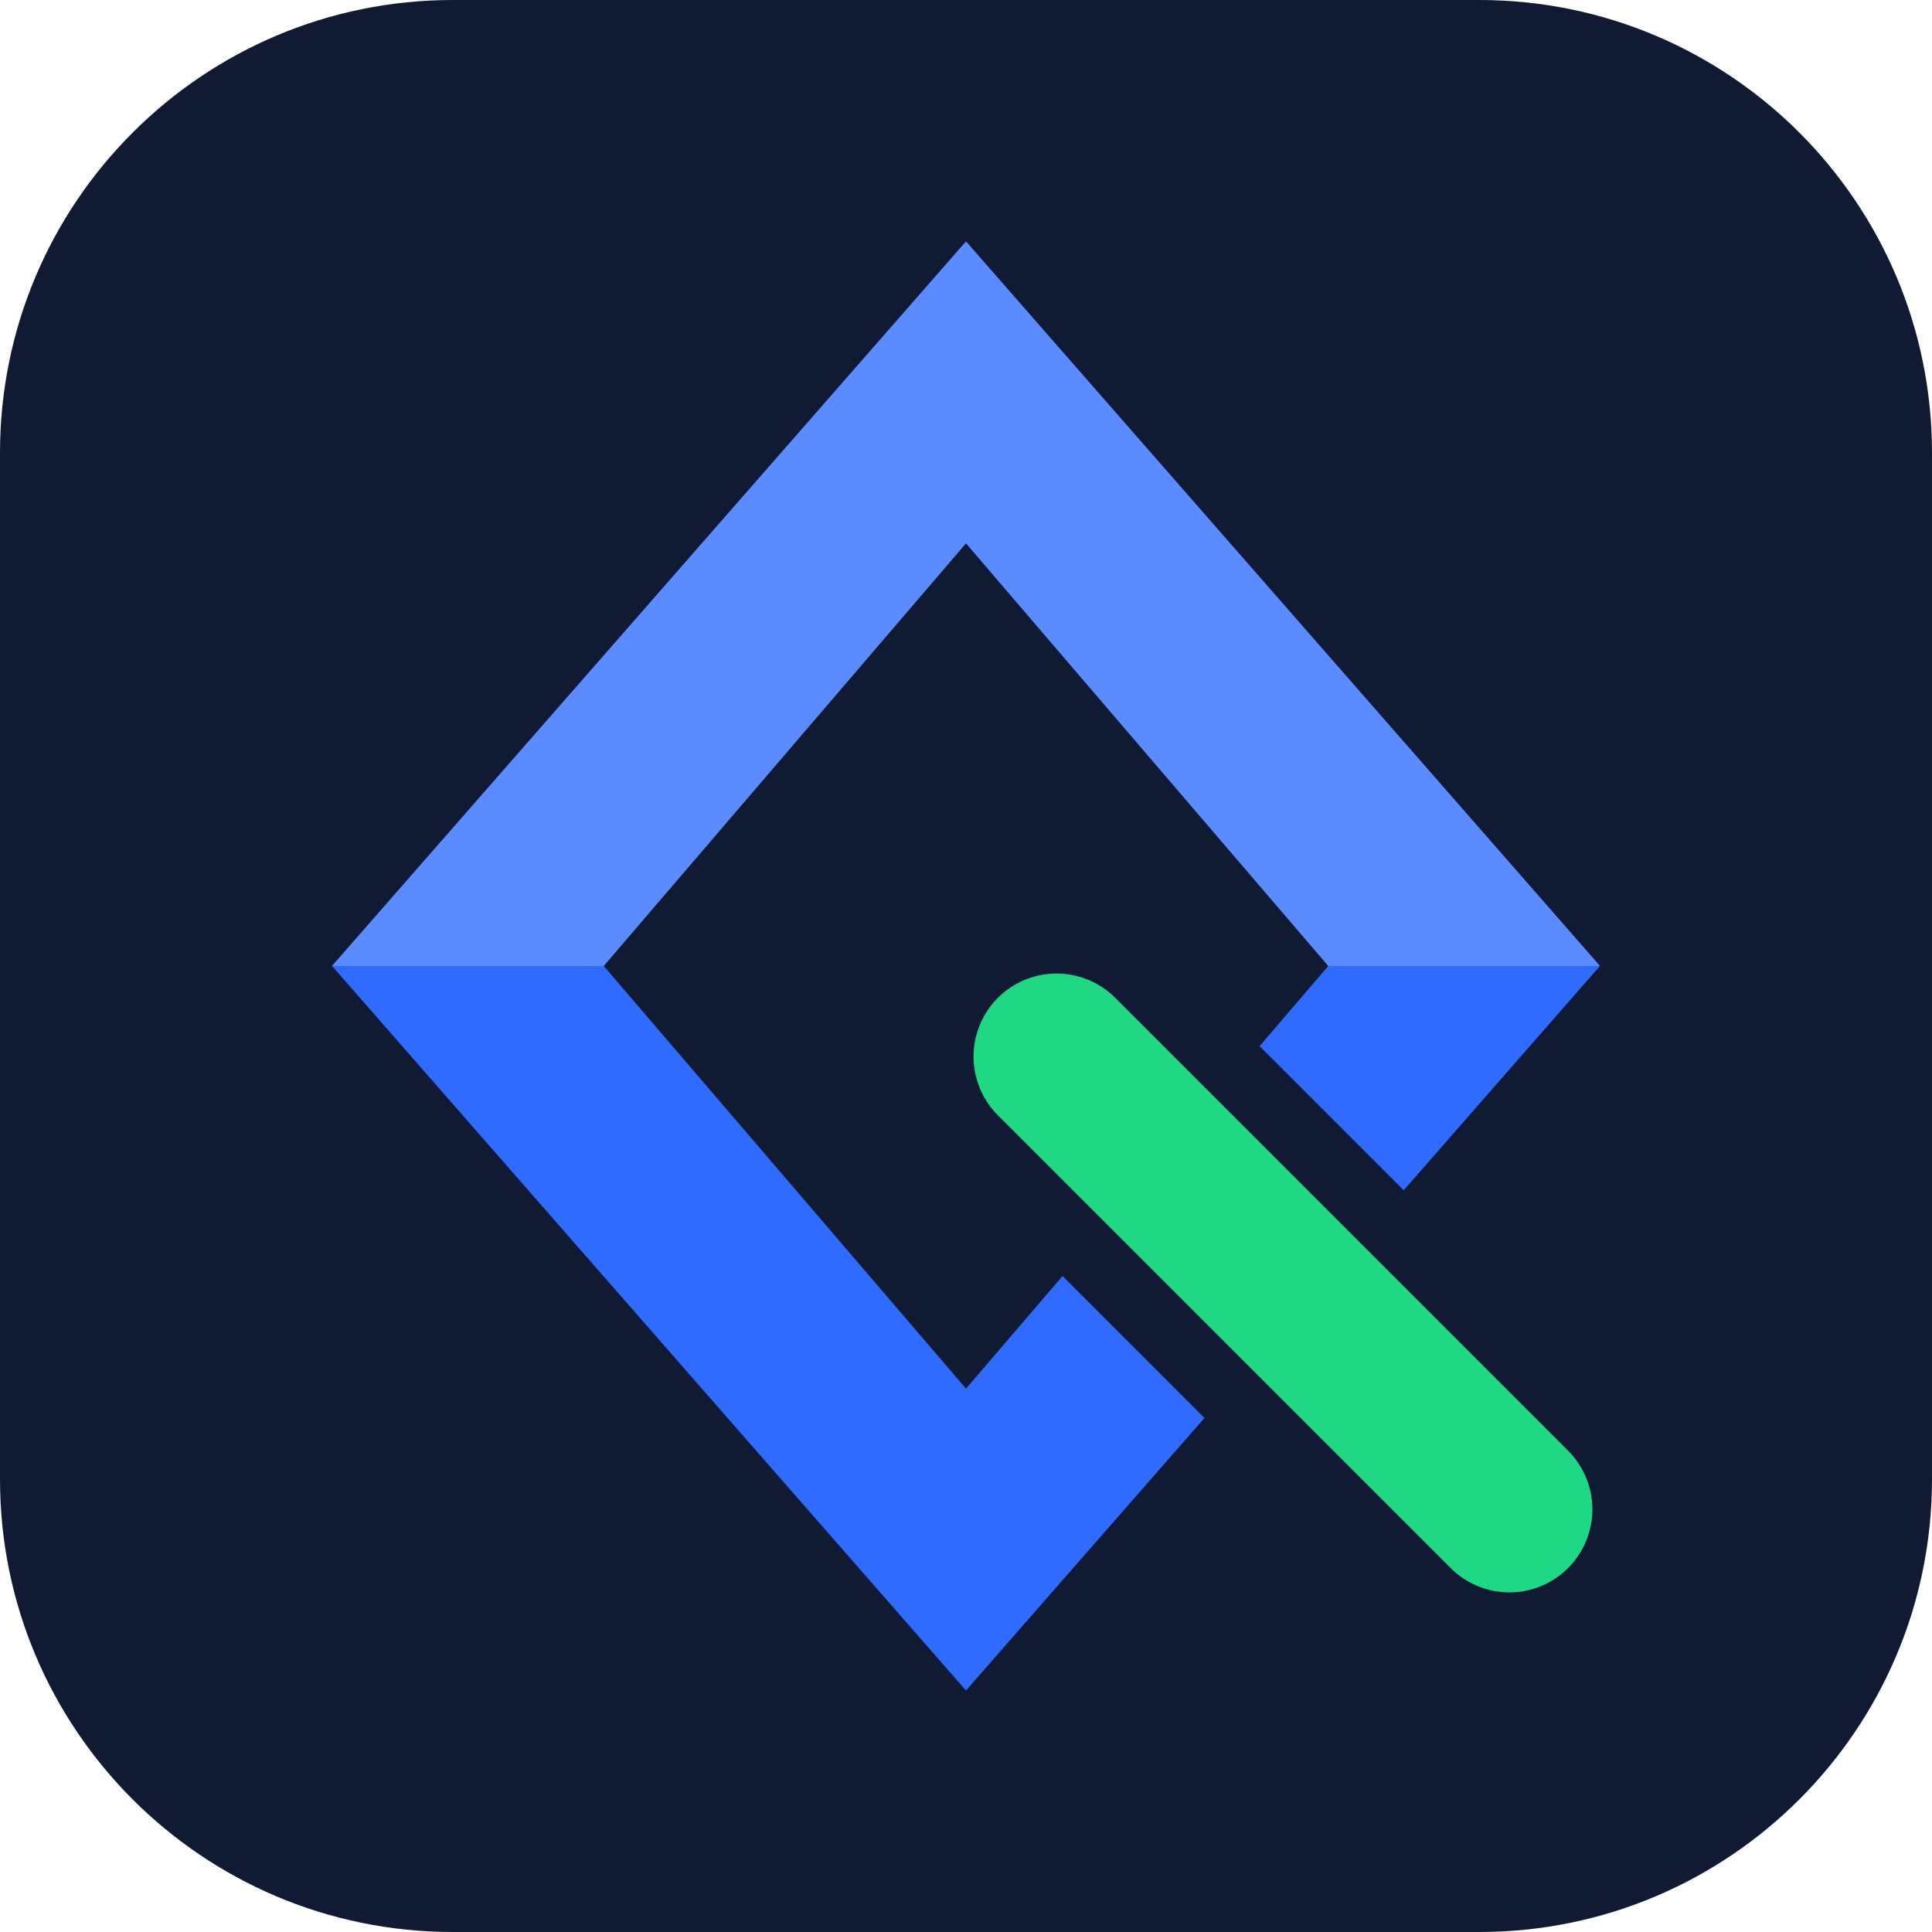
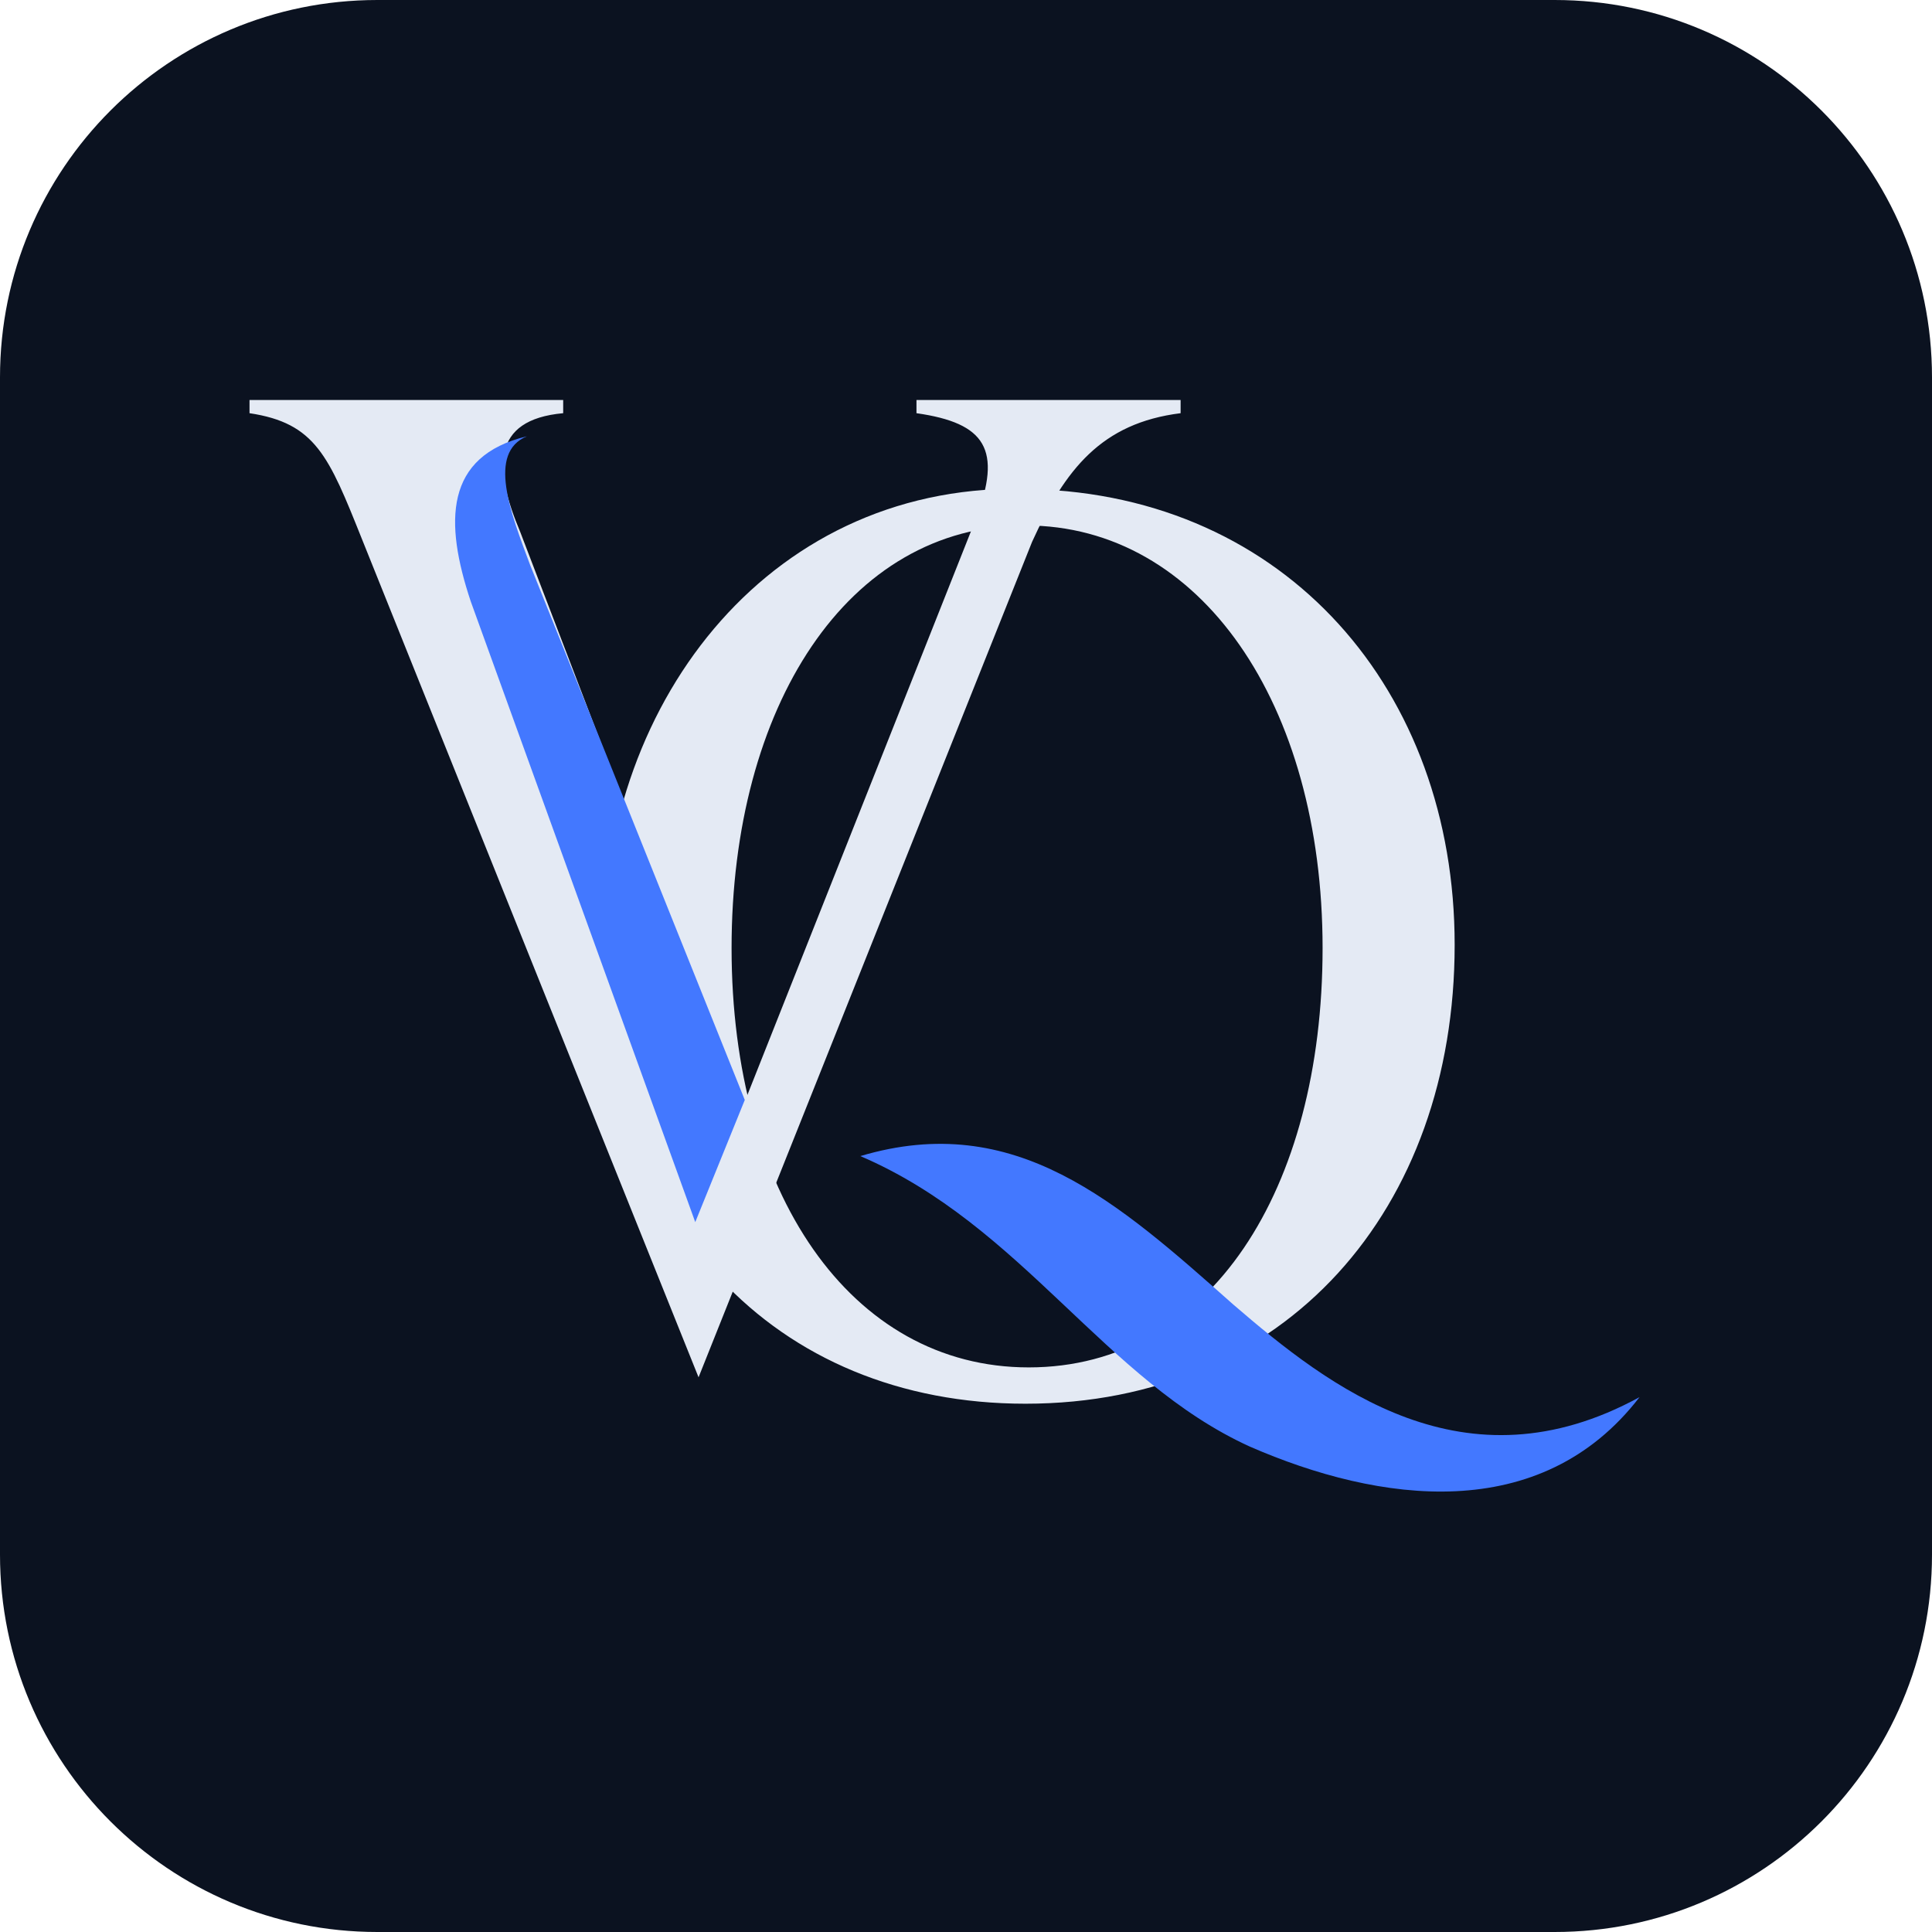
- <svg xmlns="http://www.w3.org/2000/svg" viewBox="0 0 64 64">
-   <rect width="64" height="64" rx="15" fill="#101a33" />
-   <path d="M32 8 53 32 32 56 11 32Z" fill="#2f6bff" />
-   <path d="M32 8 53 32H11Z" fill="#5a8bff" />
-   <path d="M32 18 44 32 32 46 20 32Z" fill="#101a33" />
-   <path d="M35 35 50 50" stroke="#101a33" stroke-width="10" stroke-linecap="round" />
-   <path d="M35 35 50 50" stroke="#1ed883" stroke-width="5.5" stroke-linecap="round" />
+ <svg xmlns="http://www.w3.org/2000/svg" viewBox="0 0 512 512">
+   <rect width="512" height="512" rx="100" fill="#0B1220" />
+   <g transform="translate(46 99) scale(.875)">
+     <path fill="#E4EAF4" d="M260 35C182 32 130 98 130 174C130 257 182 312 258 312C337 312 388 253 388 173C388 96 337 37 260 35ZM258 46C311 46 348 100 348 174C348 247 314 301 259 301C205 301 169 248 169 174C169 101 204 46 258 46Z" />
+     <path fill="#4378FF" d="M208 237C255 223 286 251 321 282C350 307 391 339 444 310C414 349 365 342 326 325C282 305 257 258 208 237Z" />
+     <path fill="#E4EAF4" d="M23 8H118V12C96 14 97 29 105 48L172 223L243 44C251 23 246 15 225 12V8H305V12C281 15 270 29 260 51L159 304L57 50C47 25 43 15 23 12Z" />
+     <path fill="#4378FF" d="M107 19C95 24 102 42 108 58L173 220L158 257L90 69C82 45 82 25 107 19Z" />
+   </g>
</svg>
